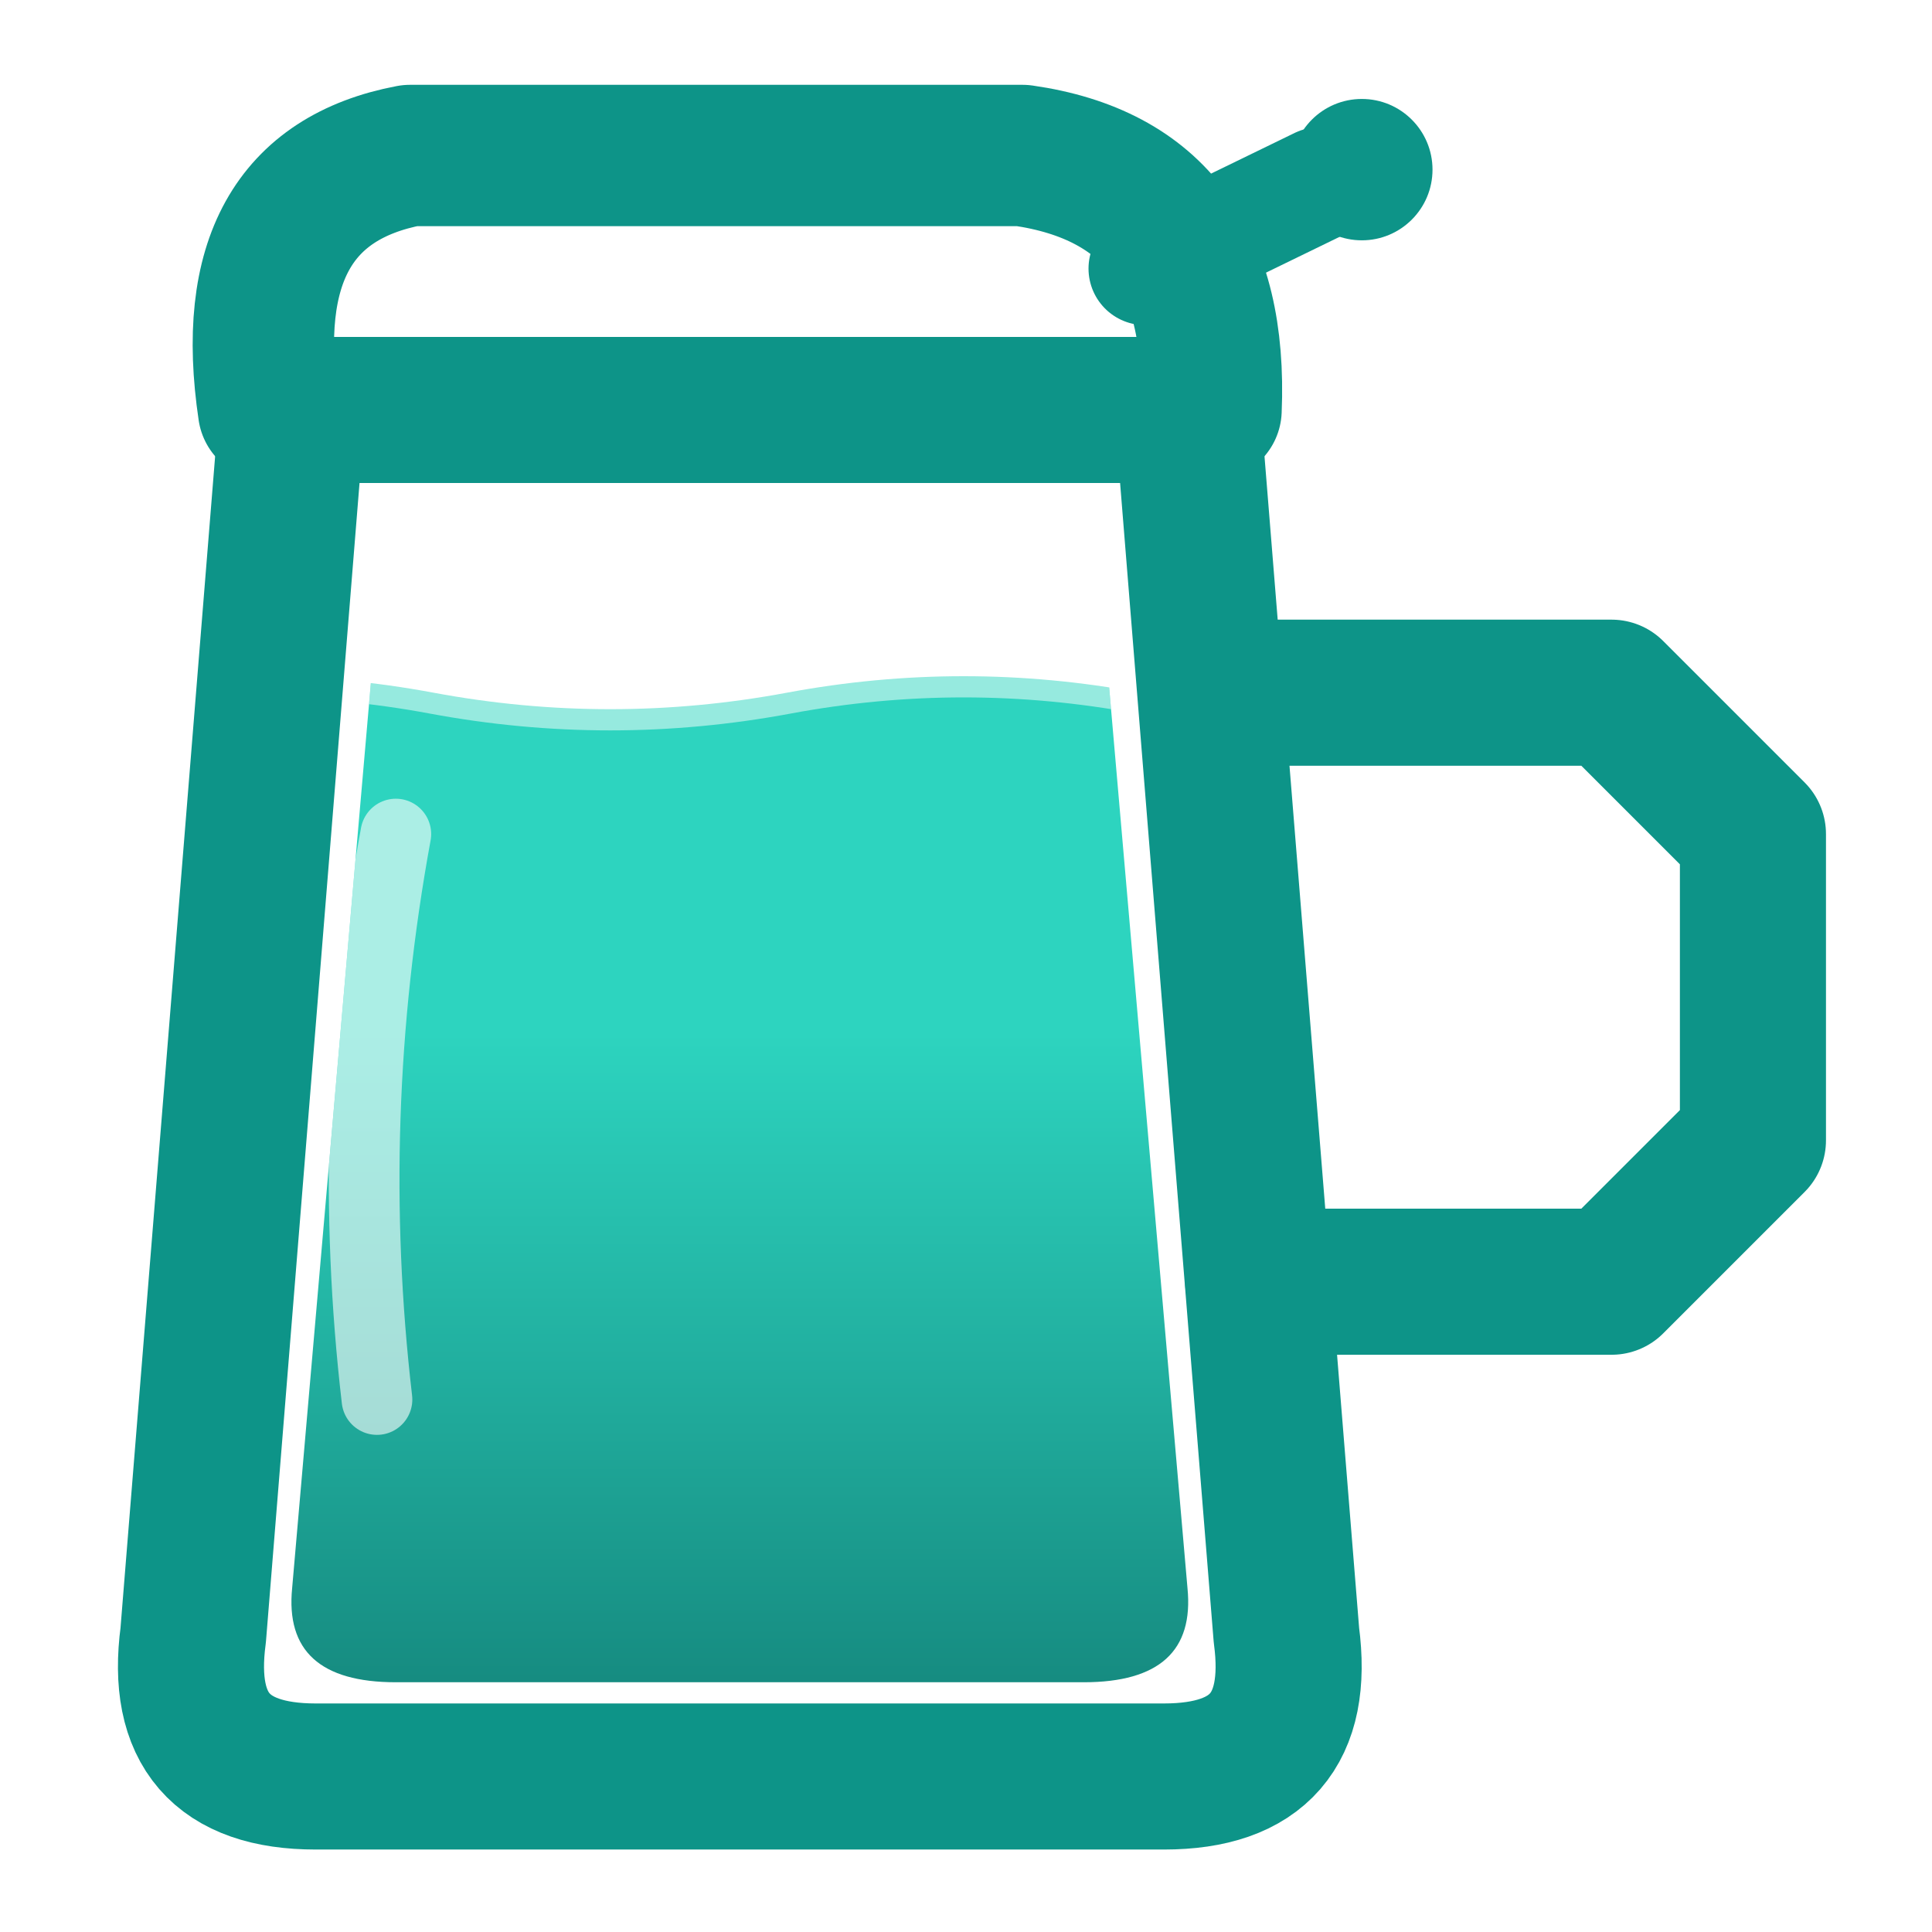
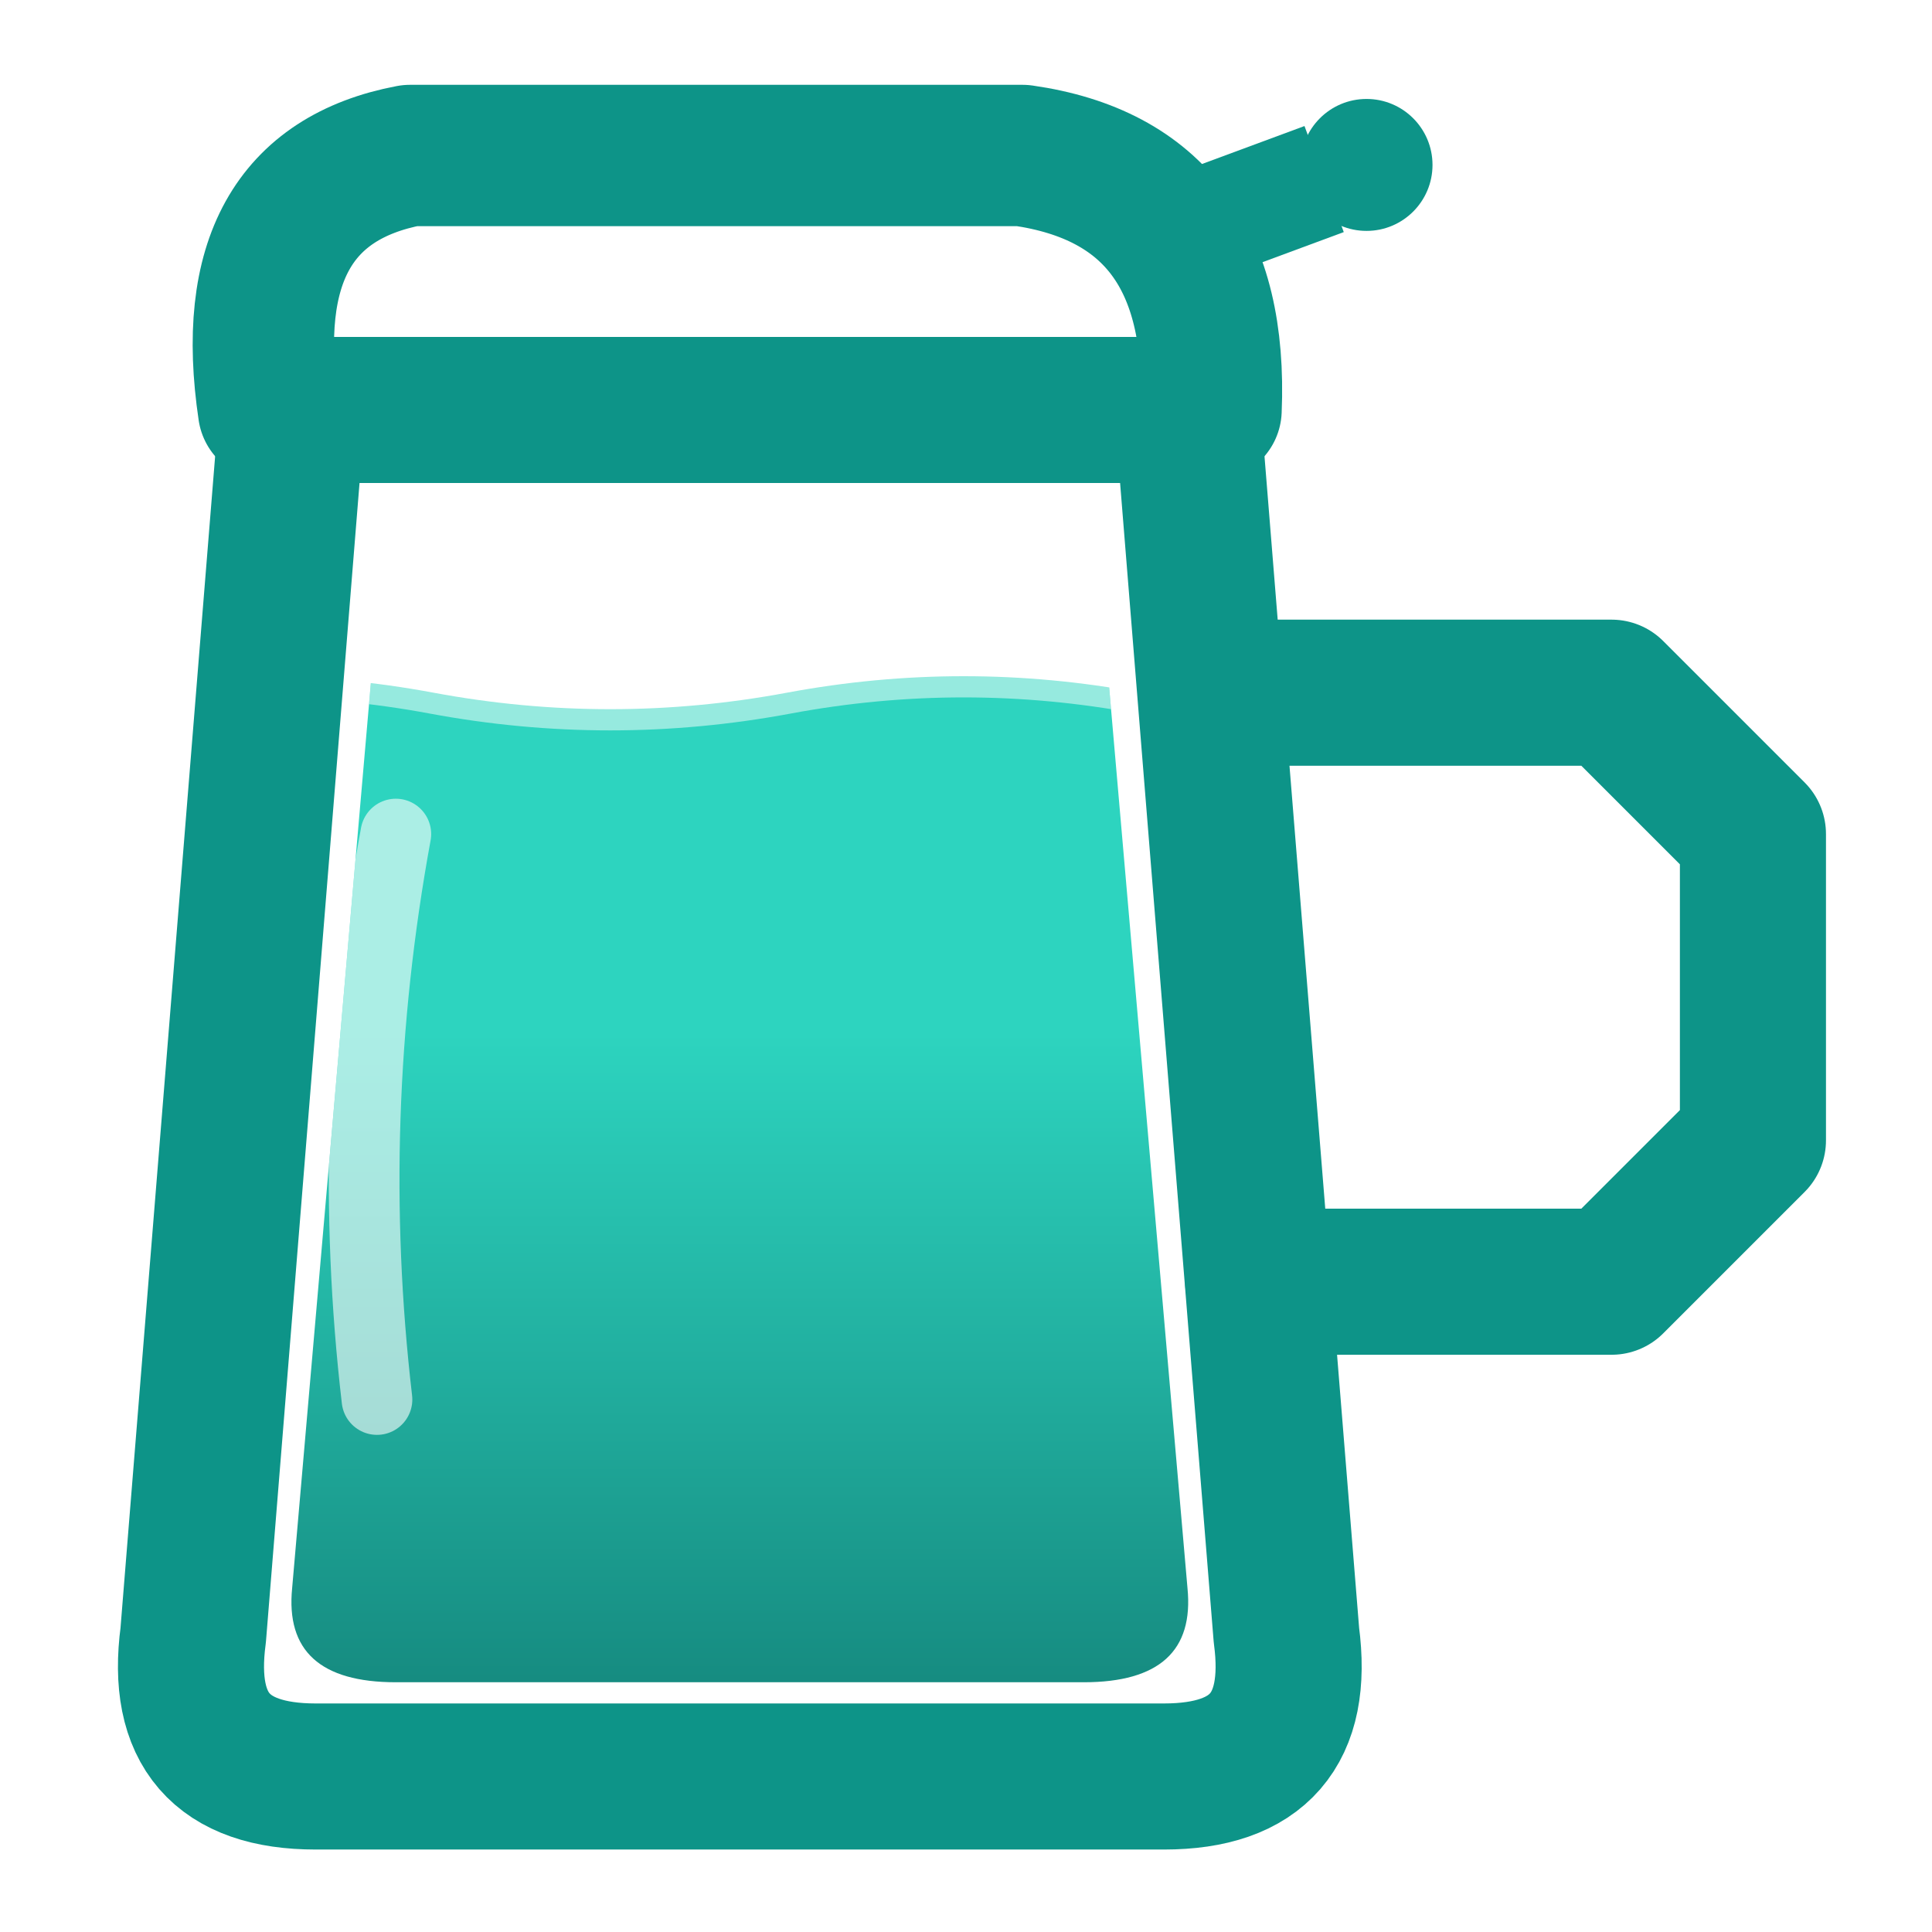
<svg xmlns="http://www.w3.org/2000/svg" viewBox="11.3 12.3 41 41" fill="none">
  <defs>
    <clipPath id="b">
      <path d="M19.5 23 L34.5 23 L36.5 46 Q36.7 48 34.3 48 L19.7 48 Q17.3 48 17.5 46 Z" />
    </clipPath>
    <linearGradient id="g" x1="0" y1="0.3" x2="0" y2="1">
      <stop offset="0" stop-color="#2dd4bf" />
      <stop offset="1" stop-color="#0f766e" />
    </linearGradient>
  </defs>
  <g clip-path="url(#b)">
    <path d="M13 27 q3.75 -0.7 7.5 0 t7.5 0 t7.5 0 t7.5 0 t7.5 0 L51 52 L13 52 Z" fill="url(#g)" />
    <path d="M13 27 q3.75 -0.7 7.5 0 t7.5 0 t7.5 0 t7.5 0 t7.5 0 L51 52 L13 52 Z" fill="none" stroke="rgba(255,255,255,0.5)" stroke-width="0.9" />
    <path d="M19.7 30 q-1.1 6 -0.4 12" stroke="rgba(255,255,255,0.6)" stroke-width="1.5" stroke-linecap="round" fill="none" />
  </g>
  <path d="M37 27 L45.5 27 L48.5 30 L48.5 36.5 L45.5 39.5 L38 39.5" fill="none" stroke="#0d9488" stroke-width="3.1" stroke-linecap="round" stroke-linejoin="round" />
  <path d="M17.5 21 L36.5 21 L38.6 47 Q39 50 36 50 L18 50 Q15 50 15.4 47 Z" fill="none" stroke="#0d9488" stroke-width="3.1" stroke-linejoin="round" />
  <path d="M17 21 Q16.3 16.3 20 15.6 L33 15.6 Q37.2 16.2 37 21 Z" fill="none" stroke="#0d9488" stroke-width="3" stroke-linejoin="round" />
-   <path d="M35.6 18 L39.3 16.2" stroke="#0d9488" stroke-width="2.4" stroke-linecap="round" />
-   <circle cx="40.2" cy="15.9" r="1.5" fill="#0d9488" />
+   <path d="M36.7 17.1 L39.4 16.1" stroke="#0d9488" stroke-width="2.4" stroke-linejoin="round" />
+   <circle cx="40.3" cy="15.8" r="1.4" fill="#0d9488" />
</svg>
